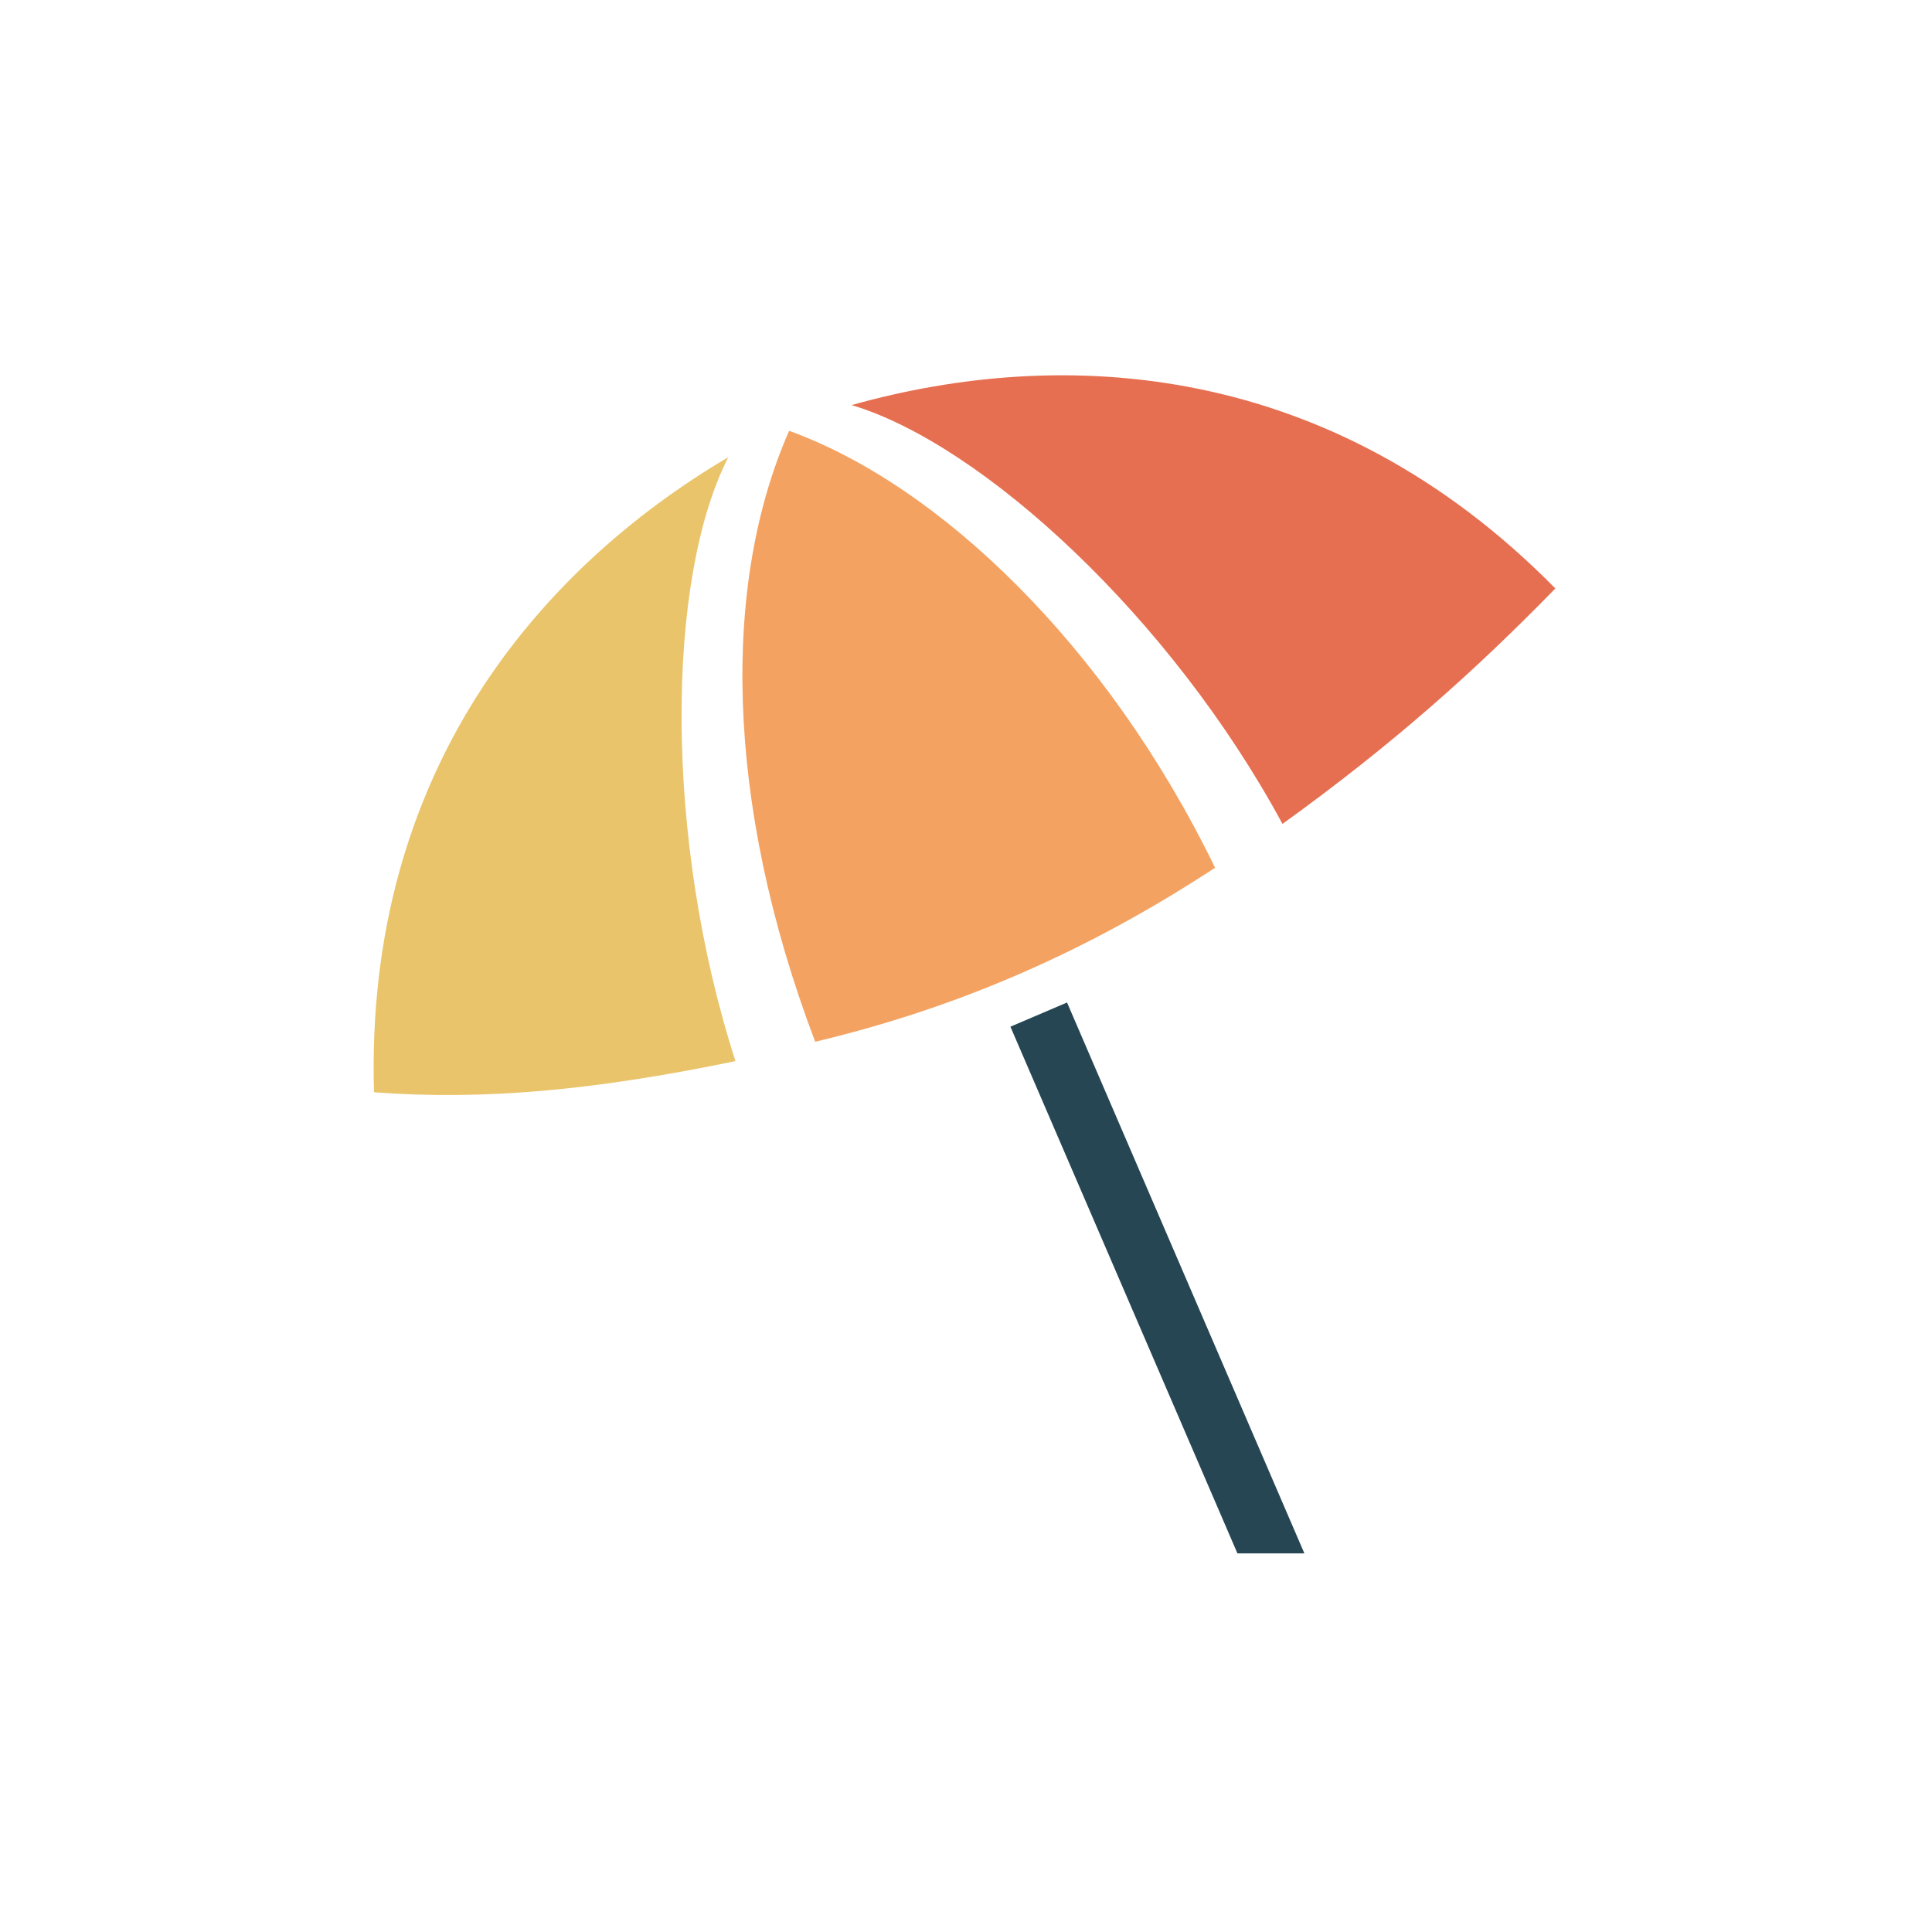
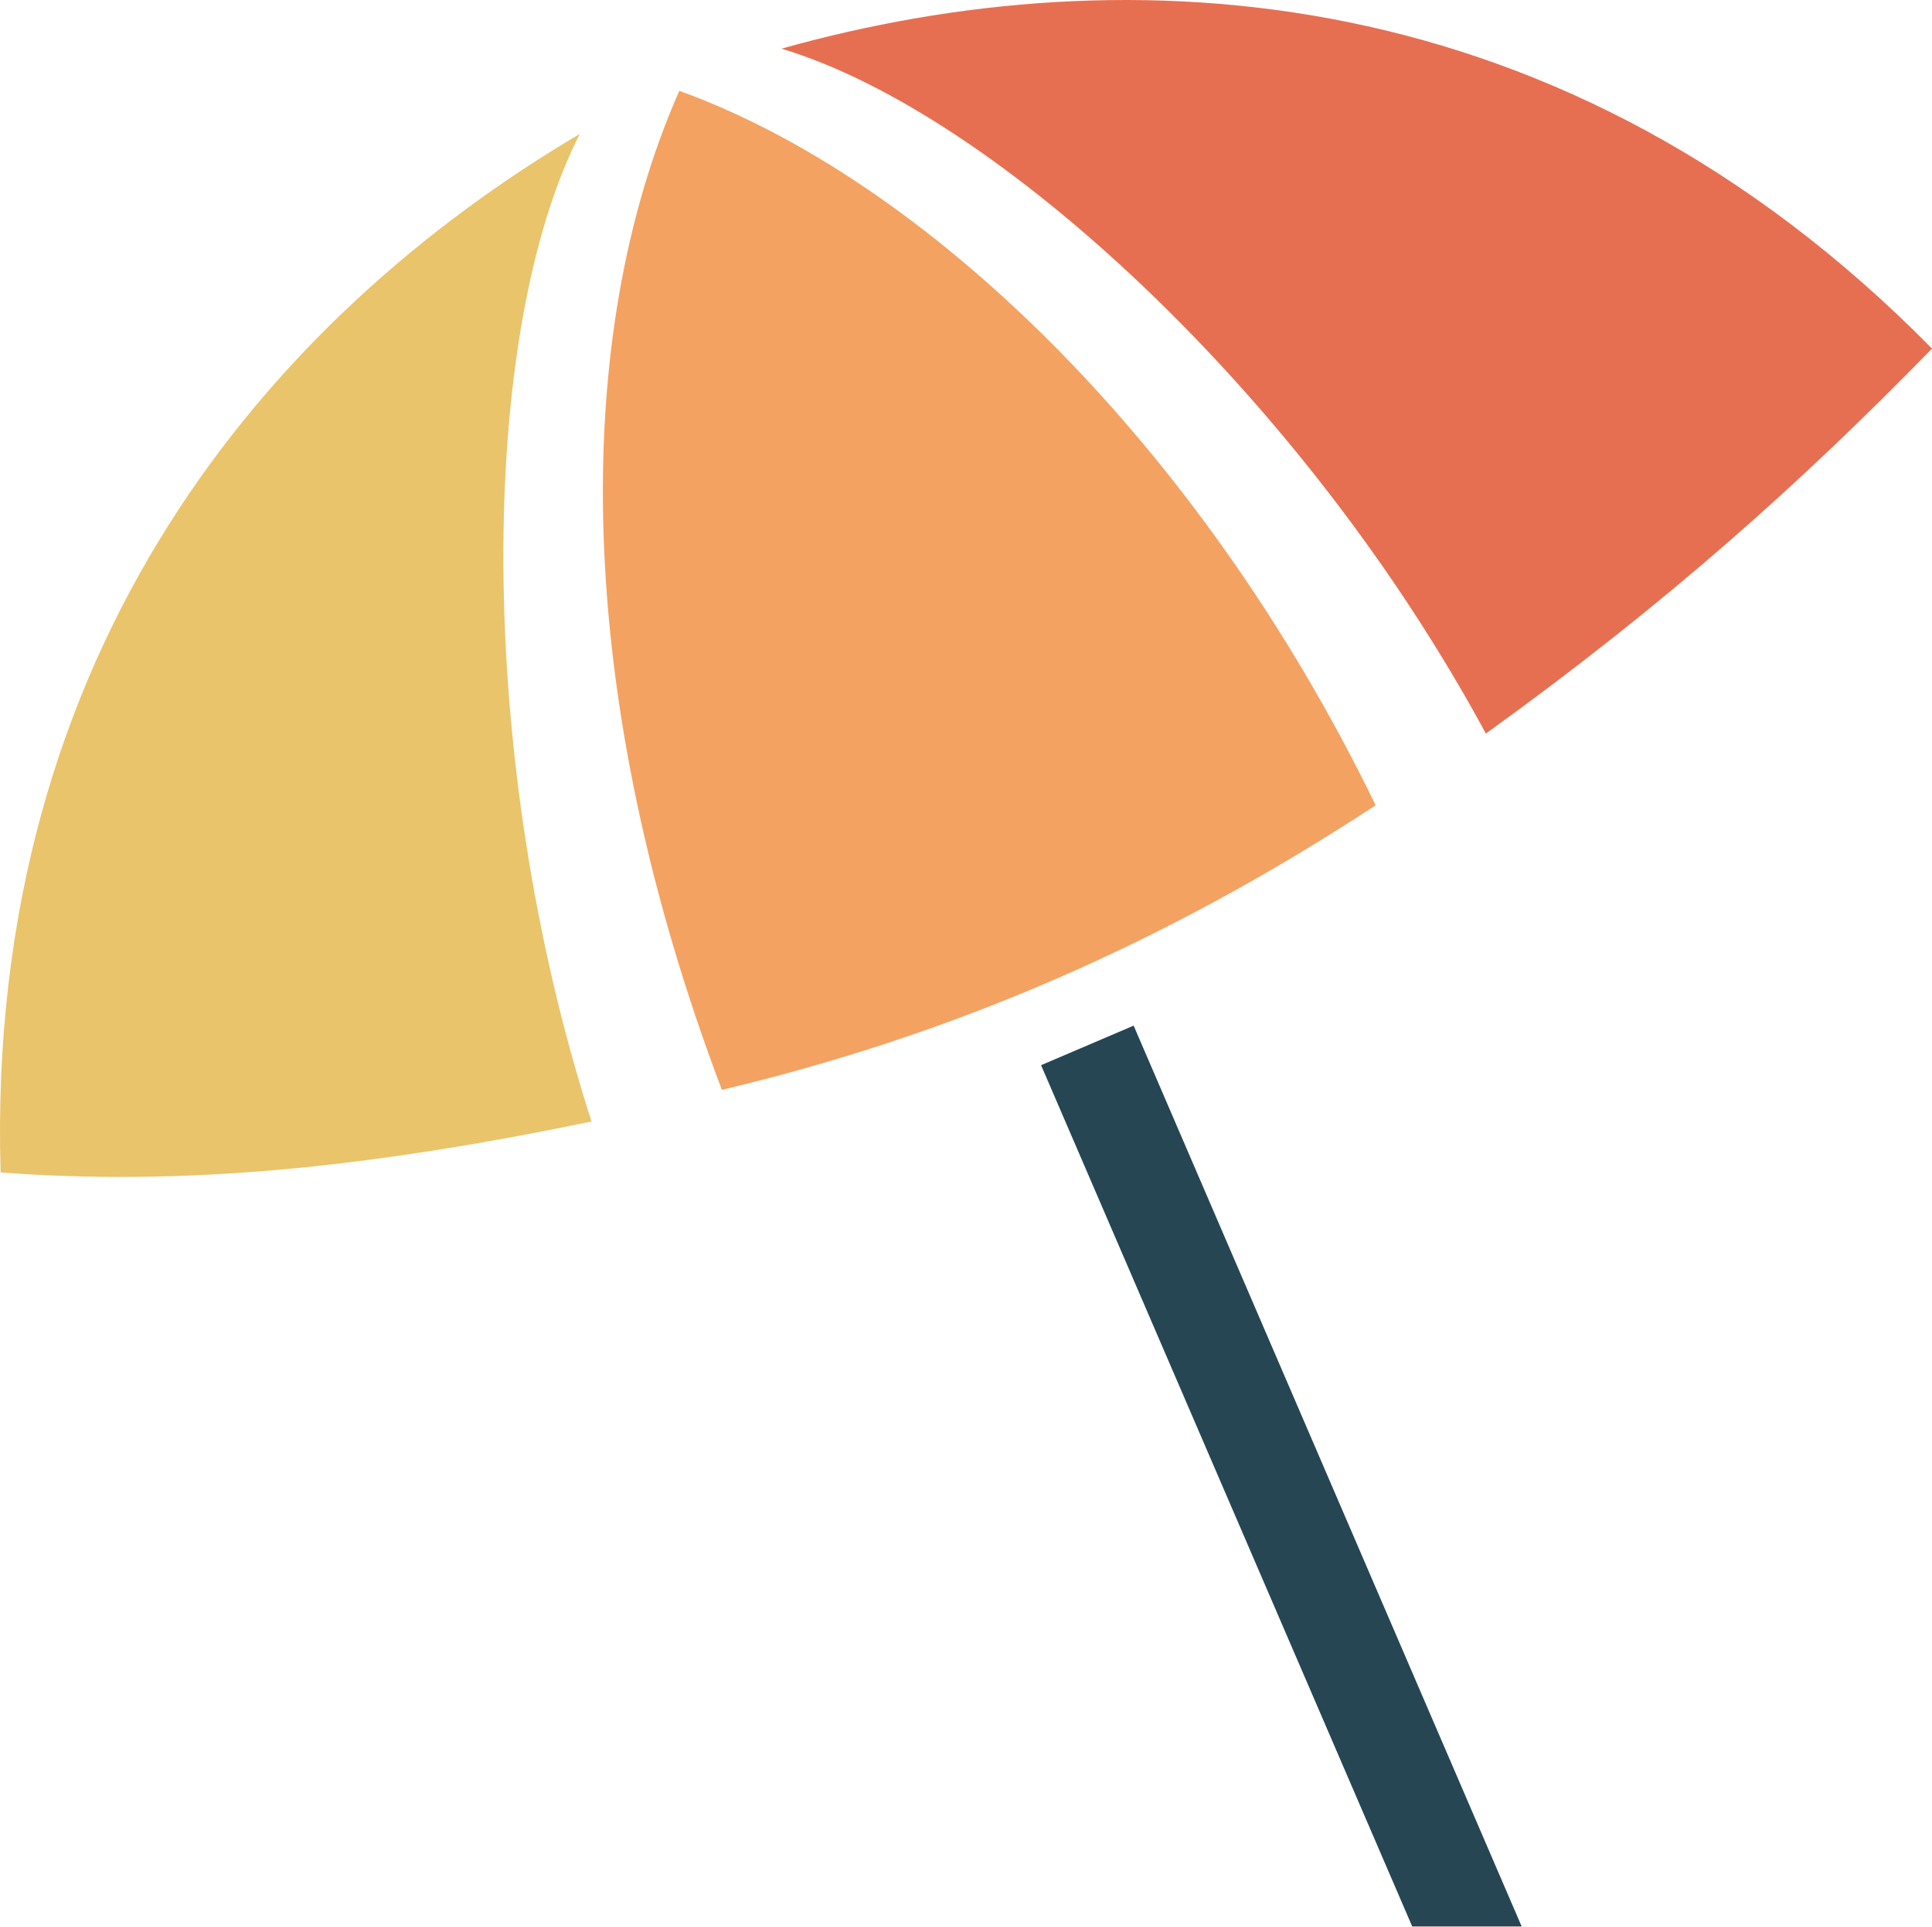
- <svg xmlns="http://www.w3.org/2000/svg" version="1.1" id="svg2" xml:space="preserve" width="194.667" height="194.667" viewBox="0 0 194.667 194.667">
+ <svg xmlns="http://www.w3.org/2000/svg" version="1.1" id="svg2" xml:space="preserve" width="119.069" height="118.703" viewBox="0 0 119.069 118.703">
  <defs id="defs6" />
-   <g id="g10" transform="matrix(1.333333,0,0,-1.333333,0,194.6667)">
+   <g id="g10" transform="matrix(1.333333,0,0,-1.333333,-37.64835,156.8518)">
    <g id="g12" transform="scale(0.1)">
      <path d="m 806.359,702.414 179.36,-416.301 h -50.594 l -171.559,398.028 42.793,18.273" style="fill:#264653;fill-opacity:1;fill-rule:evenodd;stroke:none" id="path14" />
      <path d="M 1175.38,1015.3 C 1005.61,1187.76 803.547,1198.81 643.566,1153.89 742.289,1124.36 884.738,993.613 969.164,837.387 1052.6,897.48 1114.79,953.164 1175.38,1015.3" style="fill:#e76f51;fill-opacity:1;fill-rule:evenodd;stroke:none" id="path16" />
      <path d="M 282.641,634.574 C 275.488,876.453 407.285,1030.05 550.383,1114.52 503.418,1022.79 501.332,827.164 555.777,658.121 449.012,635.996 365.395,628.375 282.641,634.574" style="fill:#e9c46a;fill-opacity:1;fill-rule:evenodd;stroke:none" id="path18" />
      <path d="M 596.348,1134.41 C 708.695,1093.91 836.043,973.414 918.227,804.242 820.902,740.488 723.109,698.23 616.031,672.75 c -69.293,182.727 -69.953,347.79 -19.683,461.66" style="fill:#f4a261;fill-opacity:1;fill-rule:evenodd;stroke:none" id="path20" />
    </g>
  </g>
</svg>
